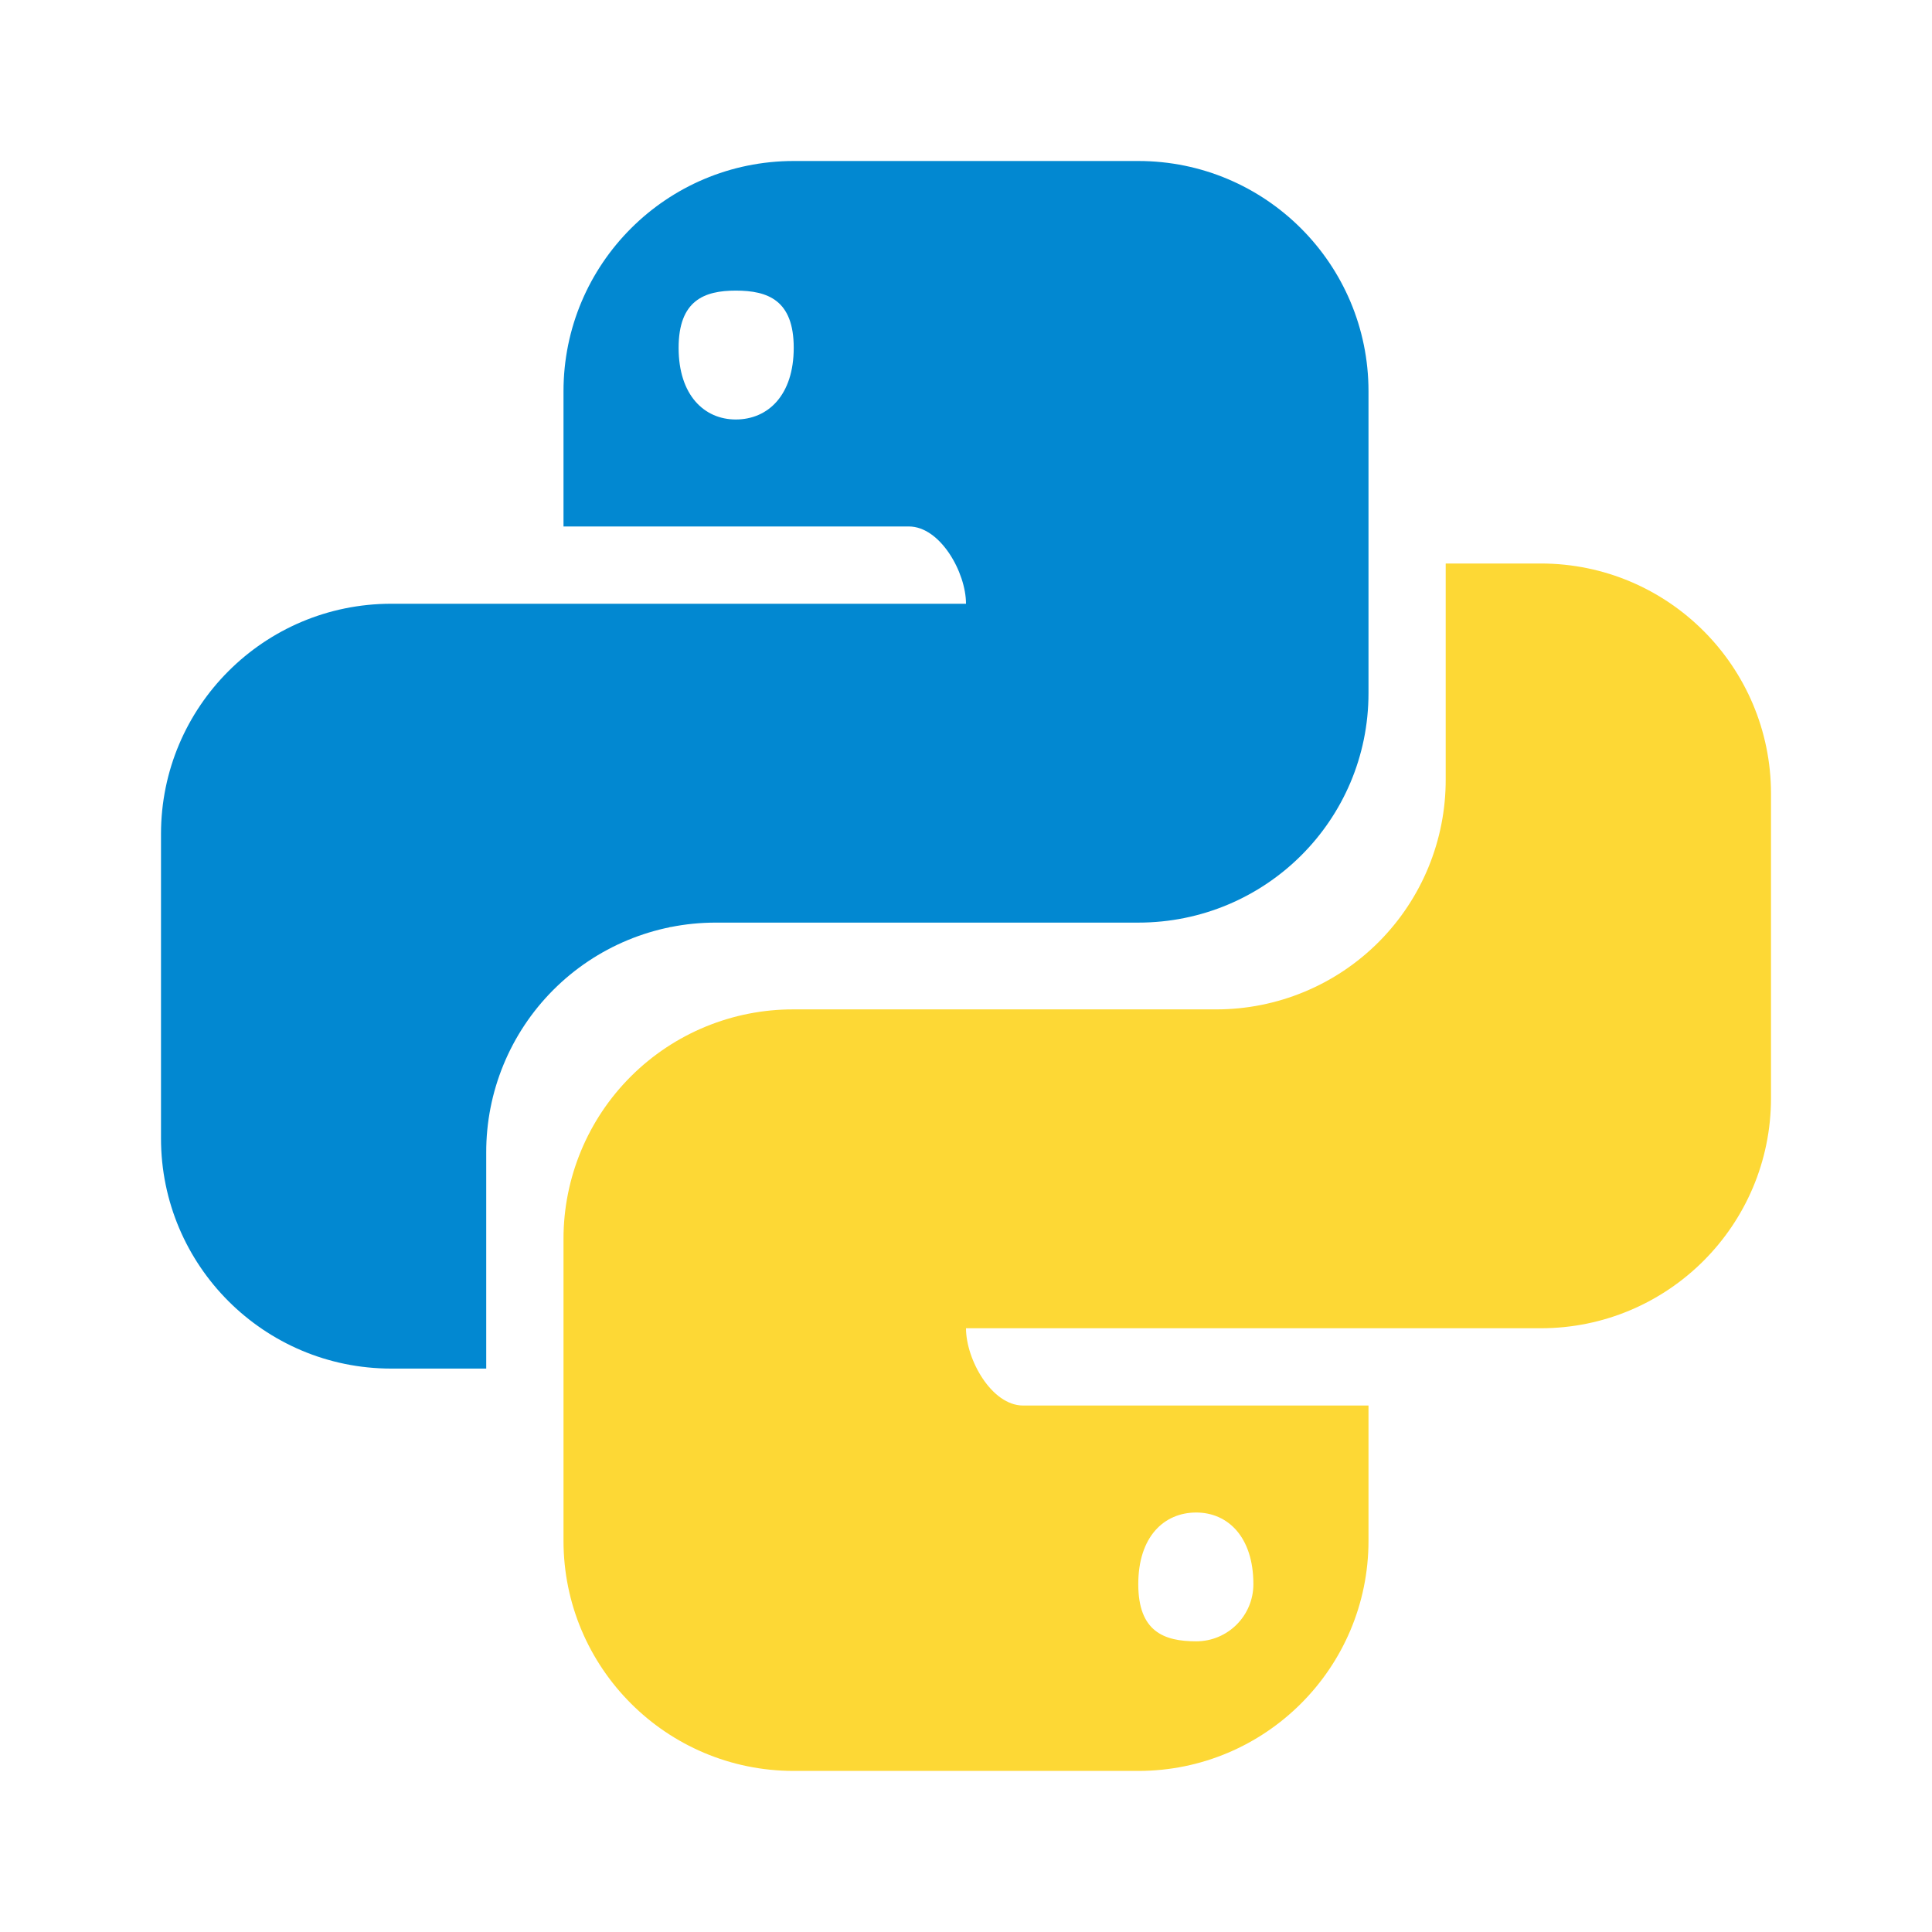
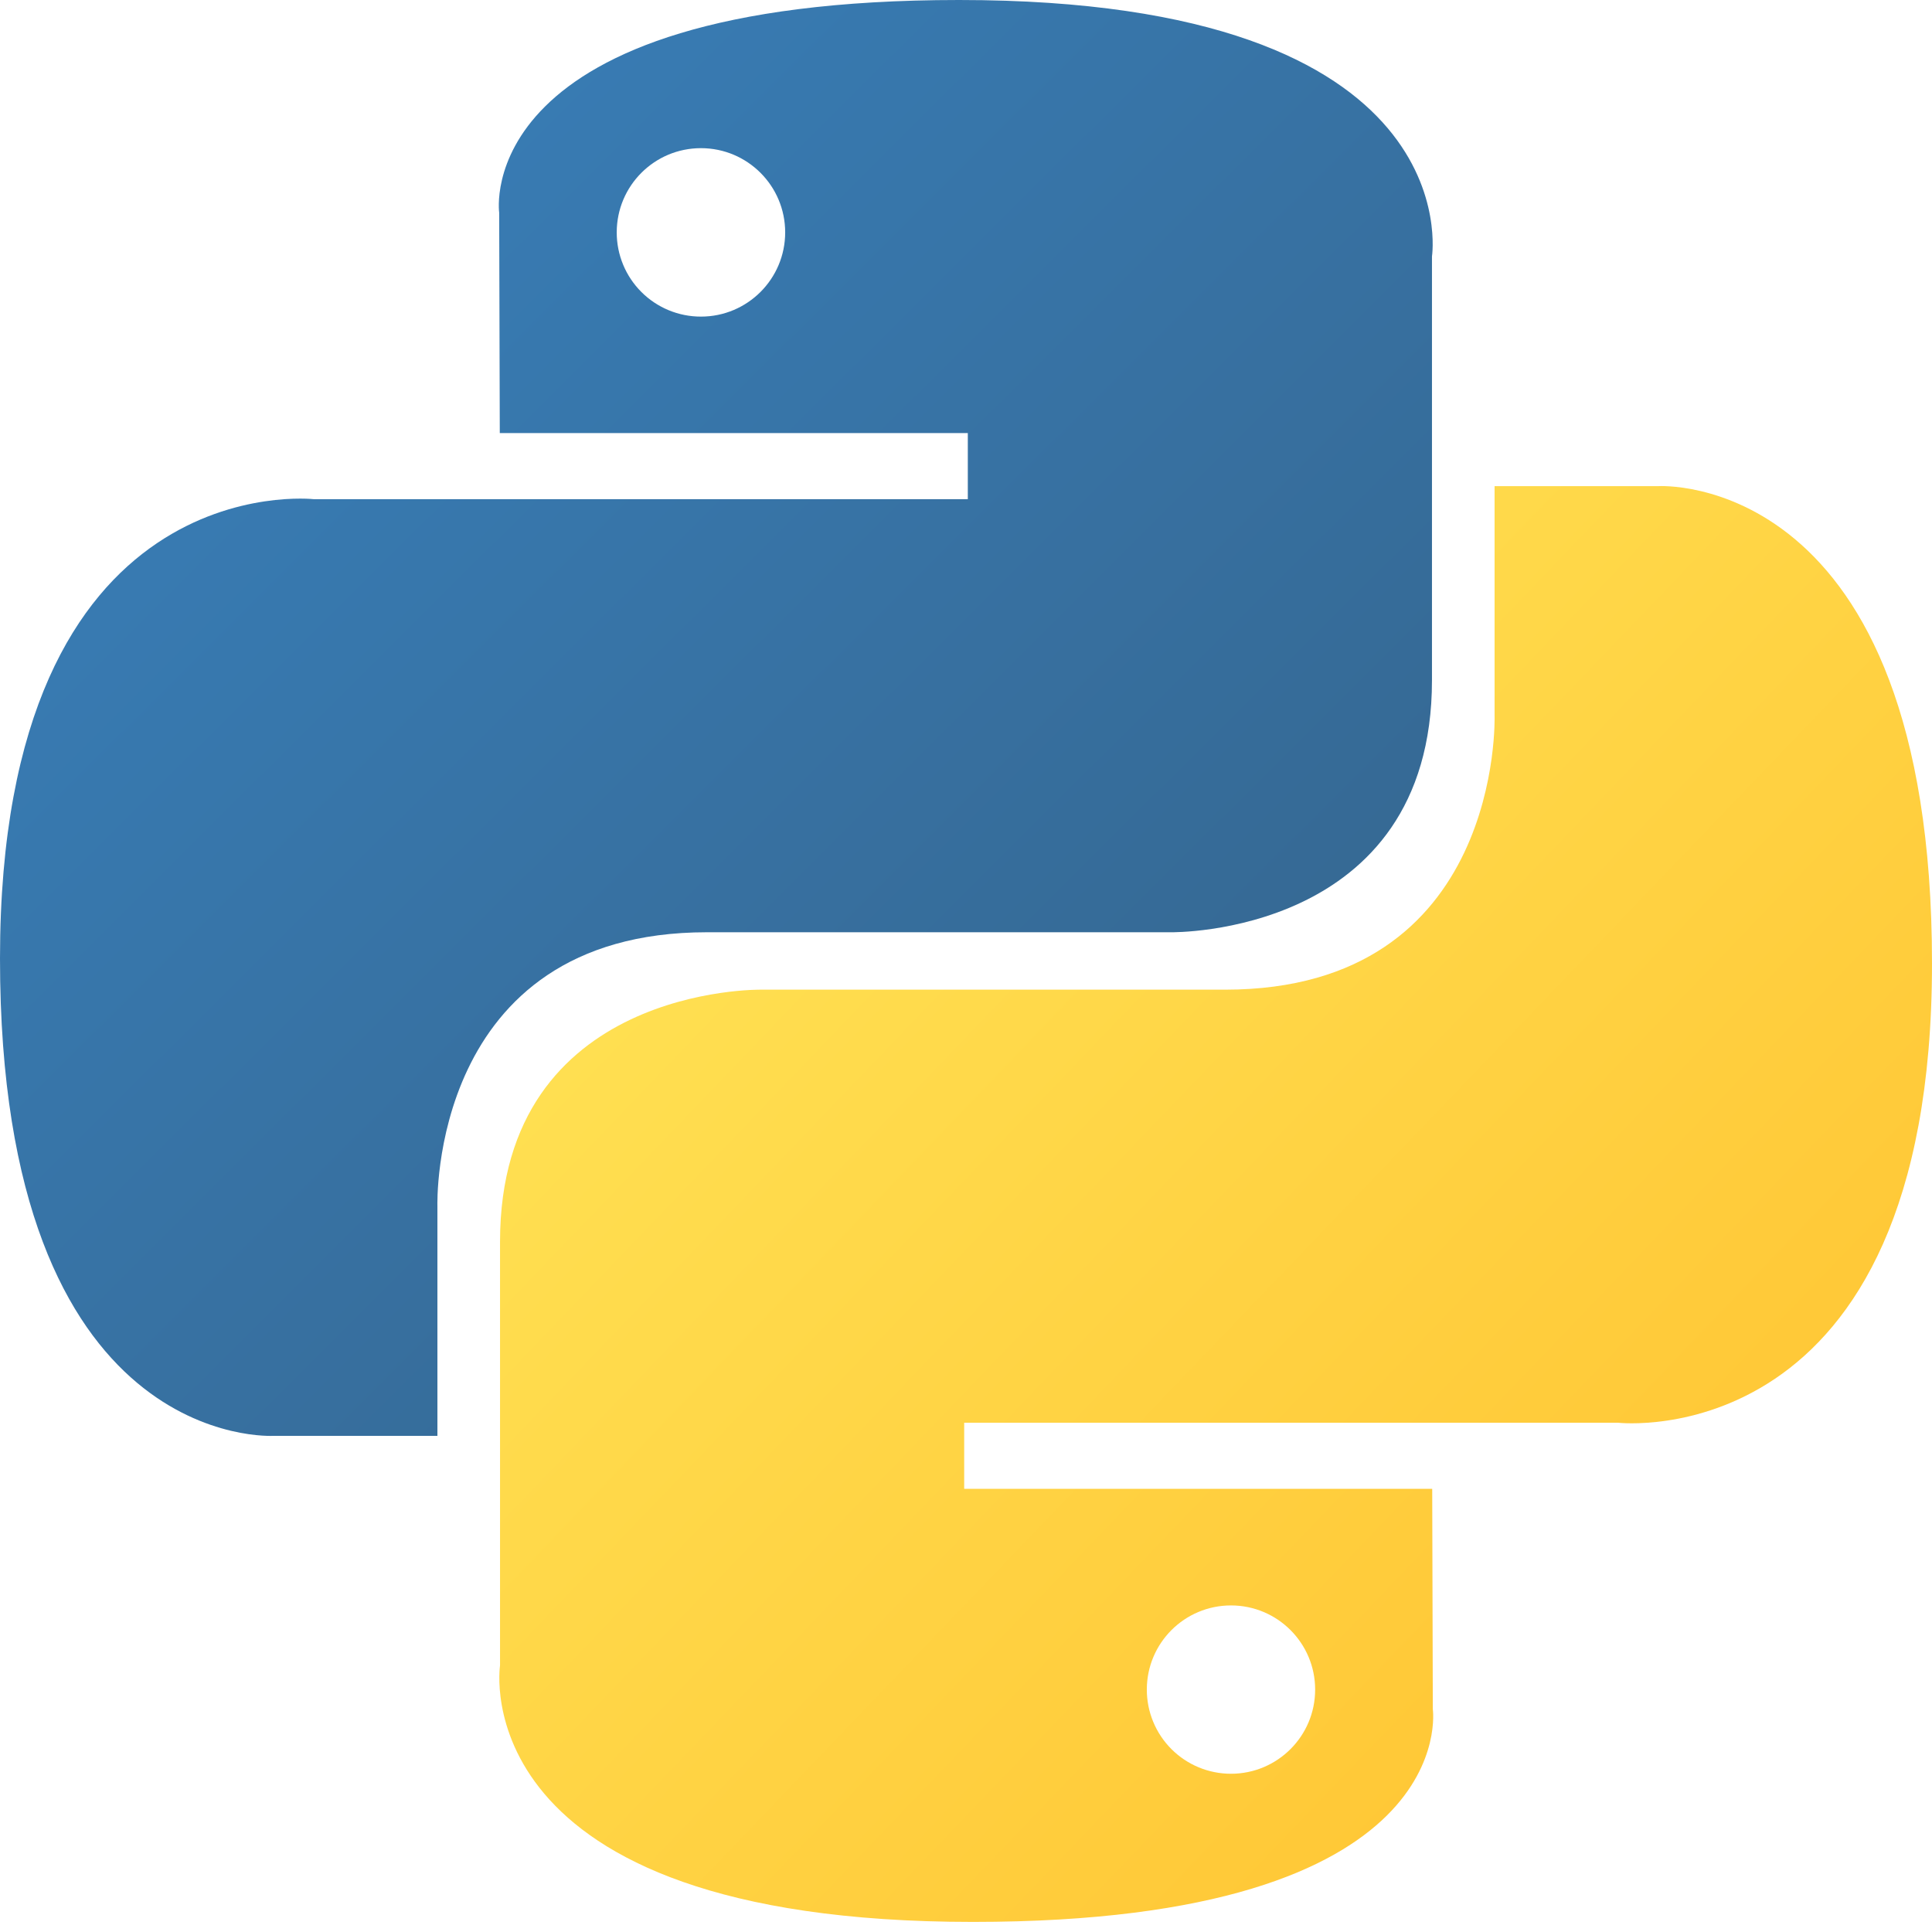
- <svg xmlns="http://www.w3.org/2000/svg" viewBox="0 0 24 24">
-   <path fill="#0288d1" d="M9.86 2A2.86 2.86 0 0 0 7 4.86v1.68h4.29c.39 0 .71.57.71.96H4.86A2.86 2.86 0 0 0 2 10.36v3.781a2.86 2.86 0 0 0 2.86 2.86h1.18v-2.68a2.85 2.85 0 0 1 2.85-2.86h5.25c1.58 0 2.86-1.271 2.86-2.851V4.86A2.86 2.86 0 0 0 14.14 2zm-.72 1.61c.4 0 .72.12.72.71s-.32.891-.72.891c-.39 0-.71-.3-.71-.89s.32-.711.71-.711" />
-   <path fill="#fdd835" d="M17.959 7v2.68a2.85 2.85 0 0 1-2.85 2.859H9.86A2.85 2.85 0 0 0 7 15.389v3.75a2.86 2.86 0 0 0 2.86 2.86h4.28A2.86 2.86 0 0 0 17 19.14v-1.68h-4.291c-.39 0-.709-.57-.709-.96h7.14A2.86 2.86 0 0 0 22 13.64V9.86A2.86 2.86 0 0 0 19.14 7zM8.32 11.513l-.004.004.038-.004zm6.54 7.276c.39 0 .71.3.71.89a.71.71 0 0 1-.71.71c-.4 0-.72-.12-.72-.71s.32-.89.72-.89" />
+ <svg xmlns="http://www.w3.org/2000/svg" fill="none" viewBox="16 16 32 32">
+   <path fill="url(#python__a)" d="M31.885 16c-8.124 0-7.617 3.523-7.617 3.523l.01 3.65h7.752v1.095H21.197S16 23.678 16 31.876c0 8.196 4.537 7.906 4.537 7.906h2.708v-3.804s-.146-4.537 4.465-4.537h7.688s4.32.07 4.32-4.175v-7.019S40.374 16 31.885 16zm-4.275 2.454a1.394 1.394 0 1 1 0 2.79 1.393 1.393 0 0 1-1.395-1.395c0-.771.624-1.395 1.395-1.395z" />
+   <path fill="url(#python__b)" d="M32.115 47.833c8.124 0 7.617-3.523 7.617-3.523l-.01-3.65H31.97v-1.095h10.832S48 40.155 48 31.958c0-8.197-4.537-7.906-4.537-7.906h-2.708v3.803s.146 4.537-4.465 4.537h-7.688s-4.32-.07-4.32 4.175v7.019s-.656 4.247 7.833 4.247zm4.275-2.454a1.393 1.393 0 0 1-1.395-1.395 1.394 1.394 0 1 1 1.395 1.395z" />
+   <defs>
+     <linearGradient id="python__a" x1="19.075" x2="34.898" y1="18.782" y2="34.658" gradientUnits="userSpaceOnUse">
+       <stop stop-color="#387EB8" />
+       <stop offset="1" stop-color="#366994" />
+     </linearGradient>
+     <linearGradient id="python__b" x1="28.809" x2="45.803" y1="28.882" y2="45.163" gradientUnits="userSpaceOnUse">
+       <stop stop-color="#FFE052" />
+       <stop offset="1" stop-color="#FFC331" />
+     </linearGradient>
+   </defs>
</svg>
